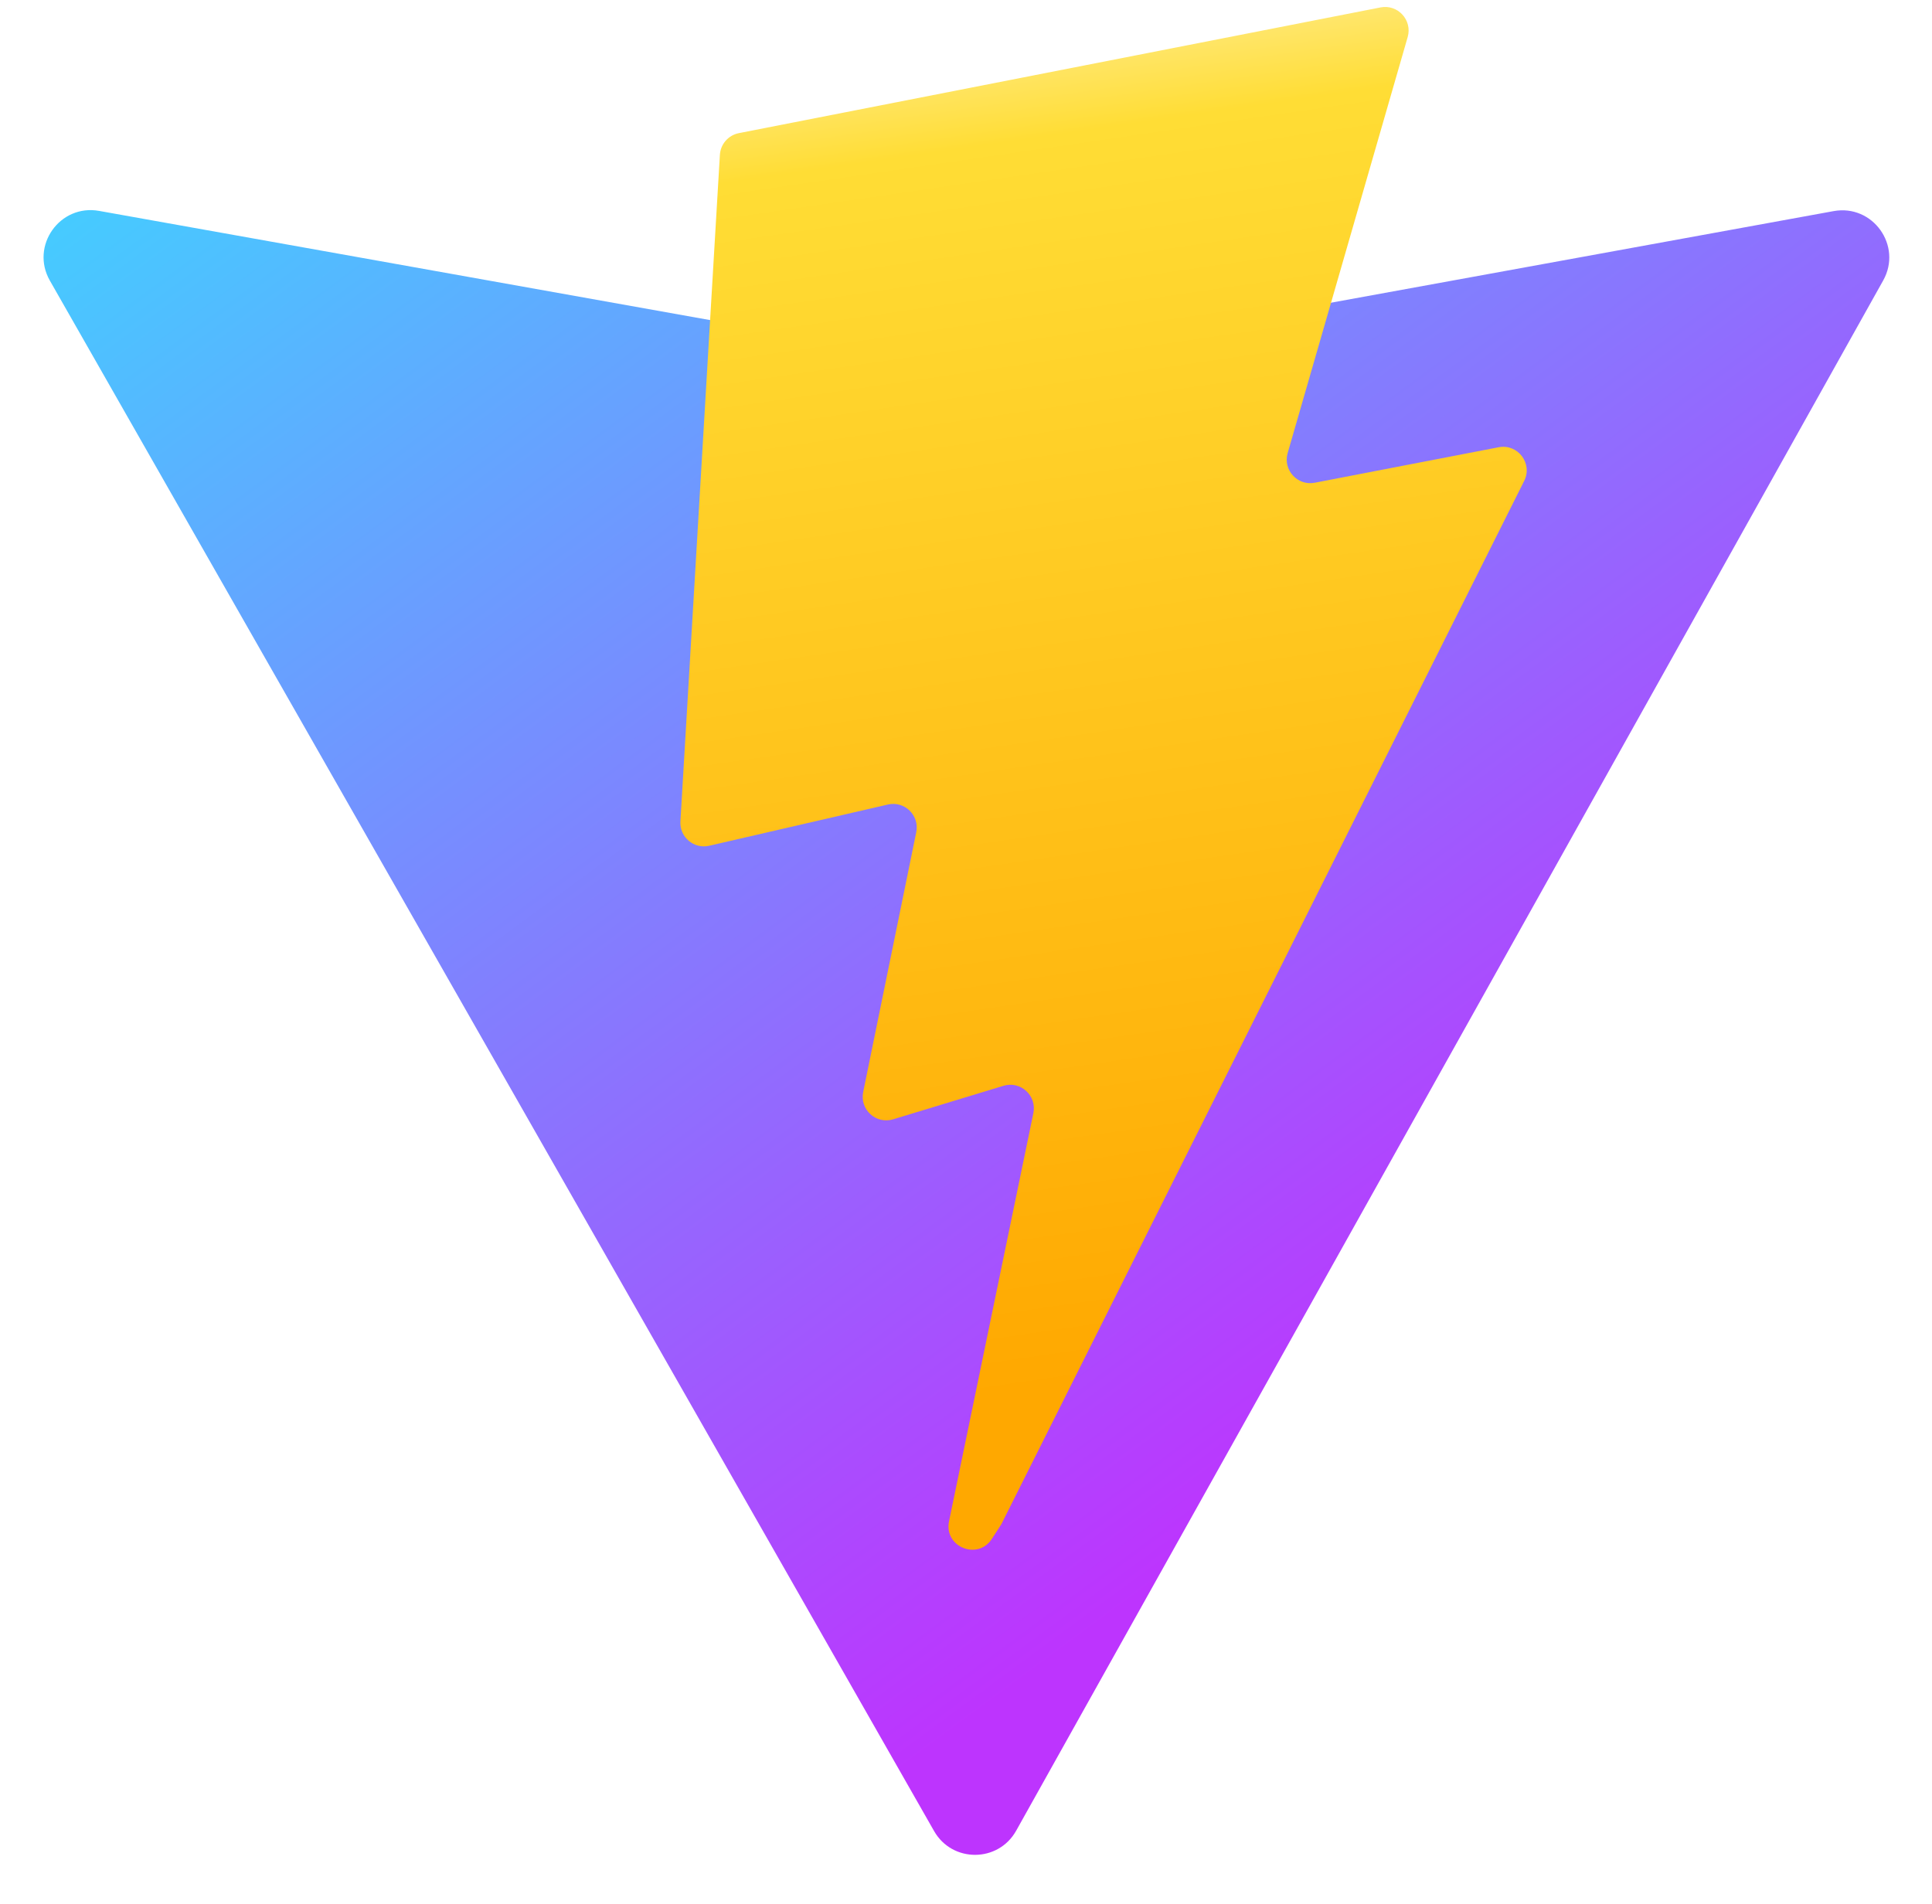
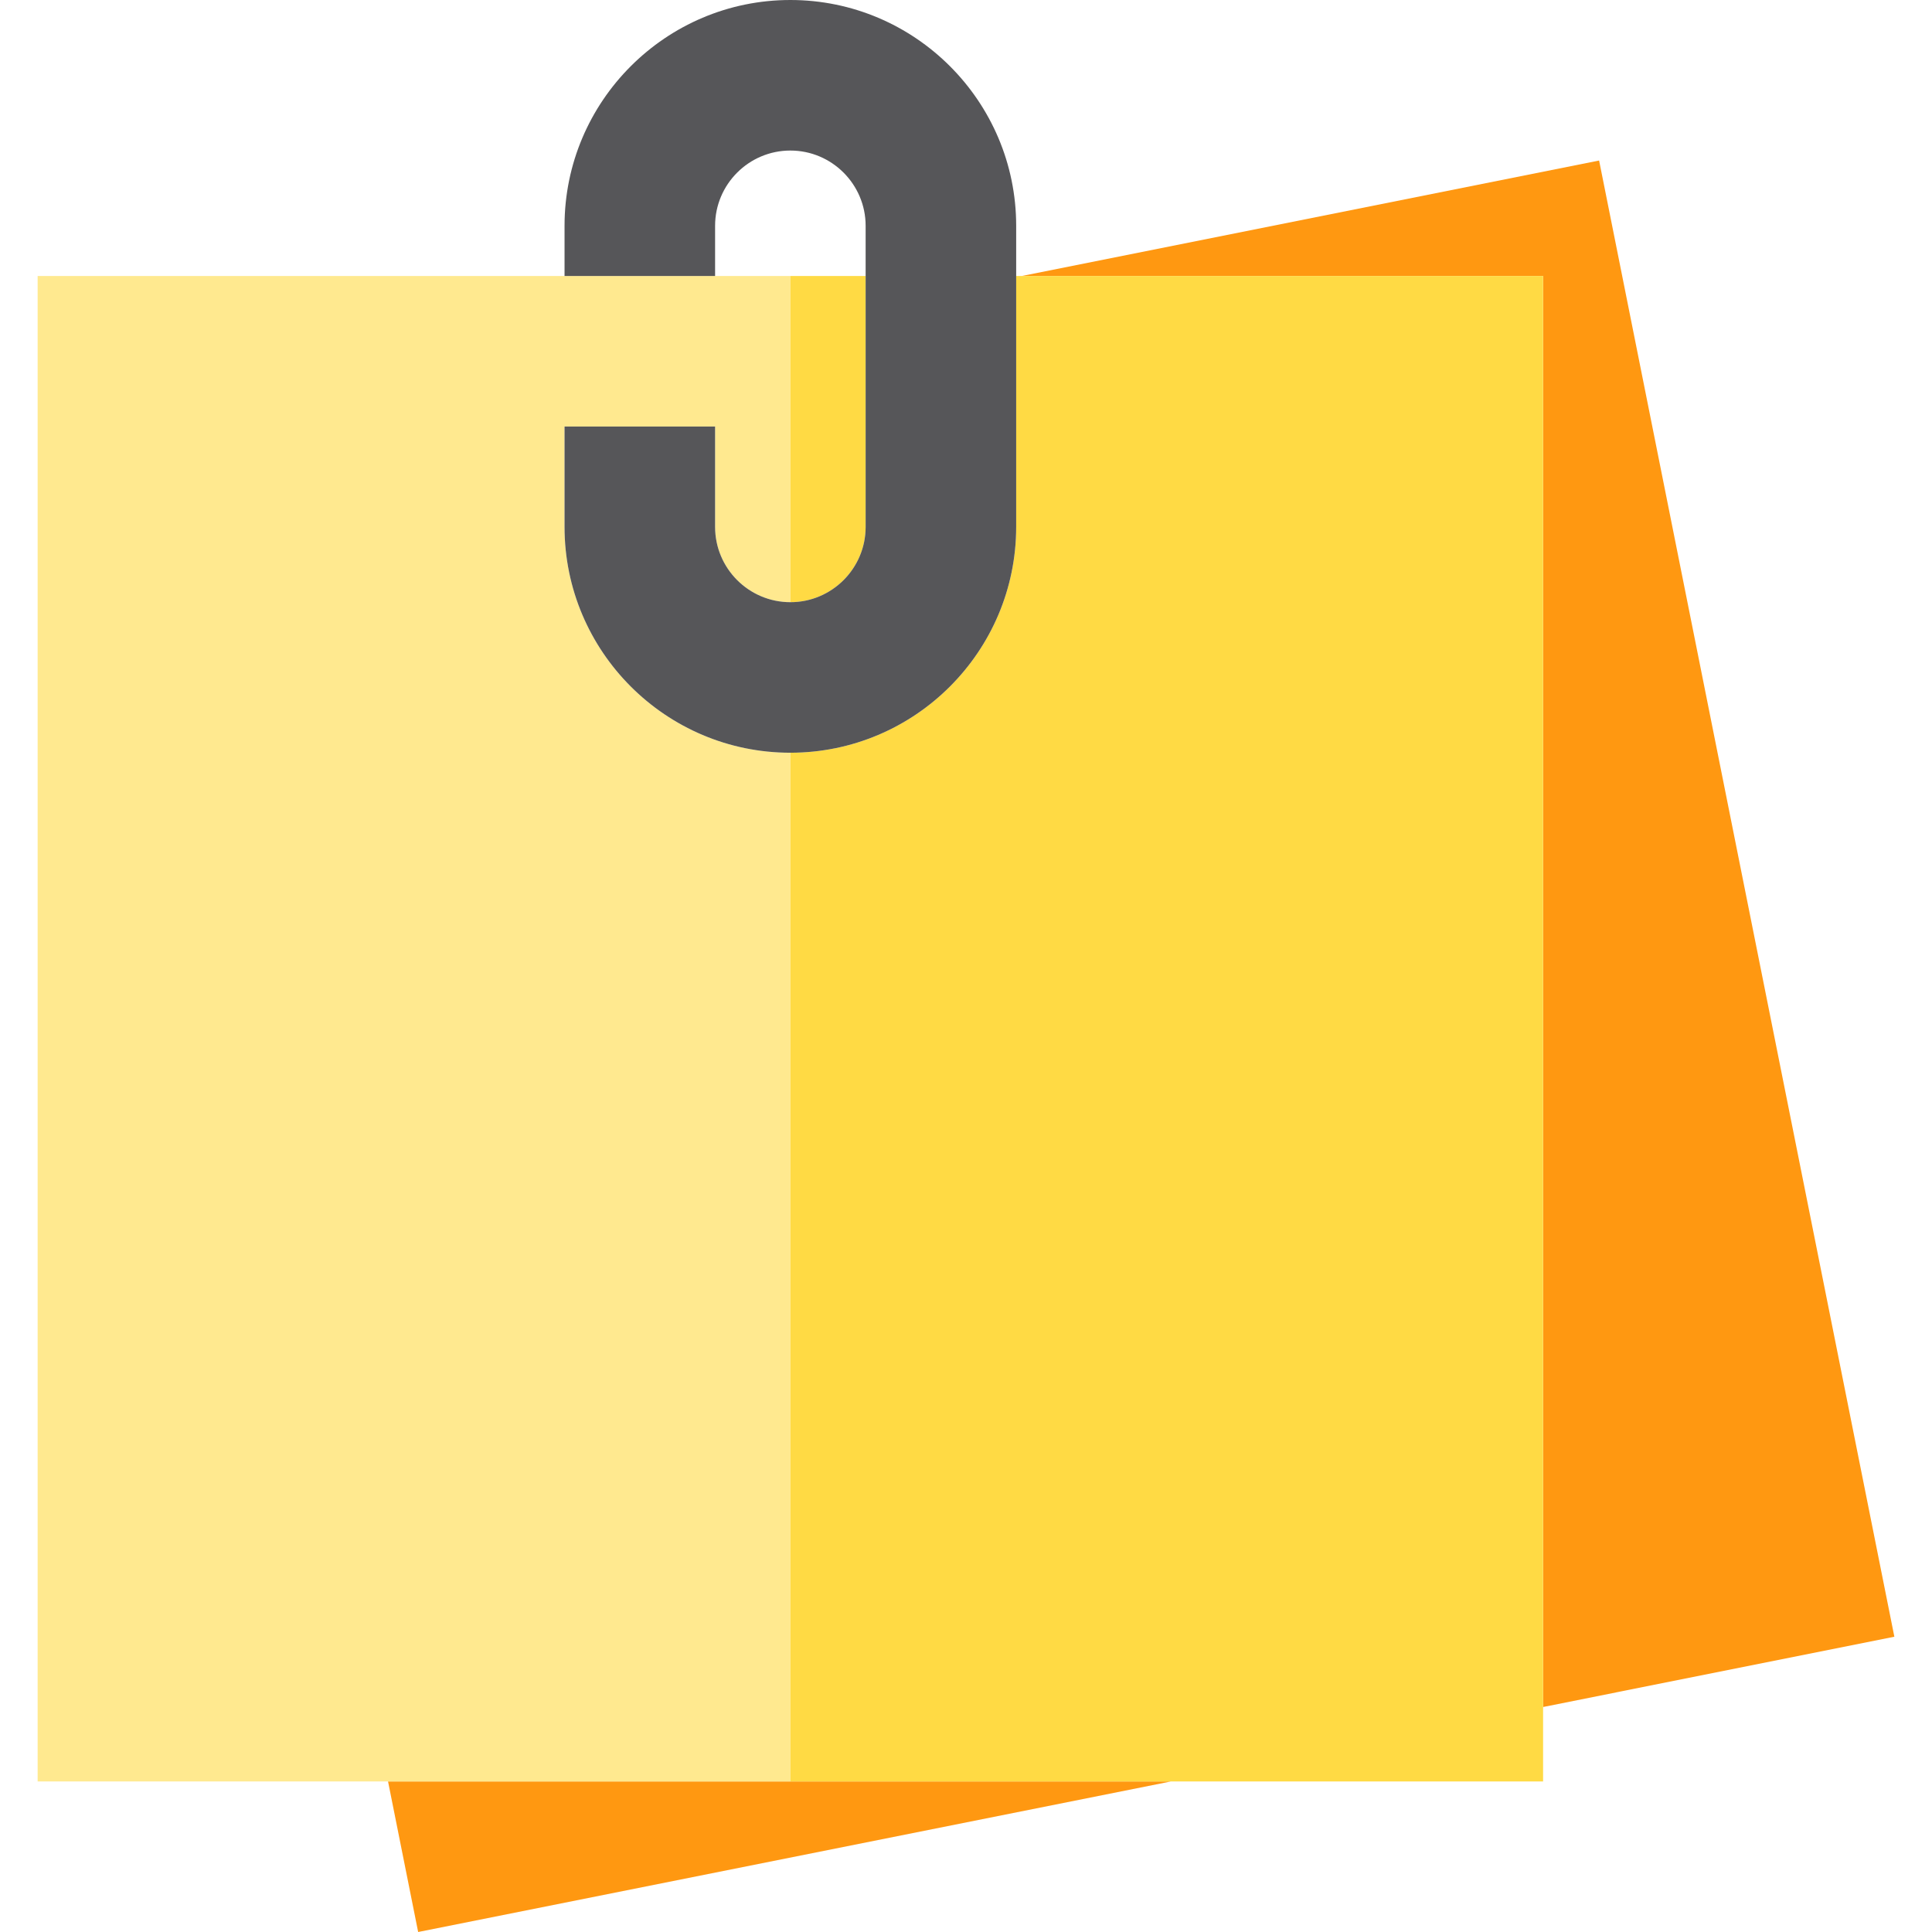
- <svg xmlns="http://www.w3.org/2000/svg" width="410" height="404" viewBox="0 0 410 404" fill="none">
-   <path d="M399.641 59.525L215.643 388.545C211.844 395.338 202.084 395.378 198.228 388.618L10.582 59.556C6.381 52.19 12.68 43.267 21.028 44.759L205.223 77.682C206.398 77.892 207.601 77.89 208.776 77.676L389.119 44.806C397.439 43.289 403.768 52.143 399.641 59.525Z" fill="url(#paint0_linear)" />
-   <path d="M292.965 1.574L156.801 28.255C154.563 28.694 152.906 30.59 152.771 32.866L144.395 174.33C144.198 177.662 147.258 180.248 150.51 179.498L188.42 170.749C191.967 169.931 195.172 173.055 194.443 176.622L183.18 231.775C182.422 235.487 185.907 238.661 189.532 237.56L212.947 230.446C216.577 229.344 220.065 232.527 219.297 236.242L201.398 322.875C200.278 328.294 207.486 331.249 210.492 326.603L212.5 323.5L323.454 102.072C325.312 98.365 322.108 94.137 318.036 94.923L279.014 102.454C275.347 103.161 272.227 99.746 273.262 96.158L298.731 7.867C299.767 4.273 296.636 0.855 292.965 1.574Z" fill="url(#paint1_linear)" />
-   <defs>
-     <linearGradient id="paint0_linear" x1="6" y1="33" x2="235" y2="344" gradientUnits="userSpaceOnUse">
-       <stop stop-color="#41D1FF" />
-       <stop offset="1" stop-color="#BD34FE" />
-     </linearGradient>
-     <linearGradient id="paint1_linear" x1="194.651" y1="8.818" x2="236.076" y2="292.989" gradientUnits="userSpaceOnUse">
-       <stop stop-color="#FFEA83" />
-       <stop offset="0.083" stop-color="#FFDD35" />
-       <stop offset="1" stop-color="#FFA800" />
-     </linearGradient>
-   </defs>
+ <svg xmlns="http://www.w3.org/2000/svg" version="1.1" id="Capa_1" x="0px" y="0px" viewBox="0 0 385 385" style="enable-background:new 0 0 385 385;" xml:space="preserve">
+   <g id="XMLID_1027_">
+     <polygon id="XMLID_1029_" style="fill:#FF9811;" points="77.326,355 83.327,385 233.318,355 157.5,355  " />
+     <polygon id="XMLID_1030_" style="fill:#FF9811;" points="307.5,340.163 377.5,326.162 318.663,31.988 203.612,55 307.5,55  " />
+     <path id="XMLID_1031_" style="fill:#FFE98F;" d="M157.5,150c-24.813,0-45-20.186-45-45V85h30v20c0,8.271,6.729,15,15,15V55h-15h-30   H7.5v300h69.826H157.5V150z" />
+     <path id="XMLID_1032_" style="fill:#FFDA44;" d="M307.5,340.163V55H203.612H202.5v50c0,24.814-20.187,45-45,45v205h75.818H307.5   V340.163z" />
+     <path id="XMLID_1033_" style="fill:#FFDA44;" d="M172.5,105V55h-15v65C165.771,120,172.5,113.271,172.5,105z" />
+     <path id="XMLID_1034_" style="fill:#565659;" d="M142.5,45c0-8.271,6.729-15,15-15s15,6.729,15,15v10v50c0,8.271-6.729,15-15,15   s-15-6.729-15-15V85h-30v20c0,24.814,20.187,45,45,45s45-20.186,45-45V55V45c0-24.813-20.187-45-45-45s-45,20.187-45,45v10h30V45z" />
+   </g>
+   <g>
+ </g>
+   <g>
+ </g>
+   <g>
+ </g>
+   <g>
+ </g>
+   <g>
+ </g>
+   <g>
+ </g>
+   <g>
+ </g>
+   <g>
+ </g>
+   <g>
+ </g>
+   <g>
+ </g>
+   <g>
+ </g>
+   <g>
+ </g>
+   <g>
+ </g>
+   <g>
+ </g>
+   <g>
+ </g>
</svg>
